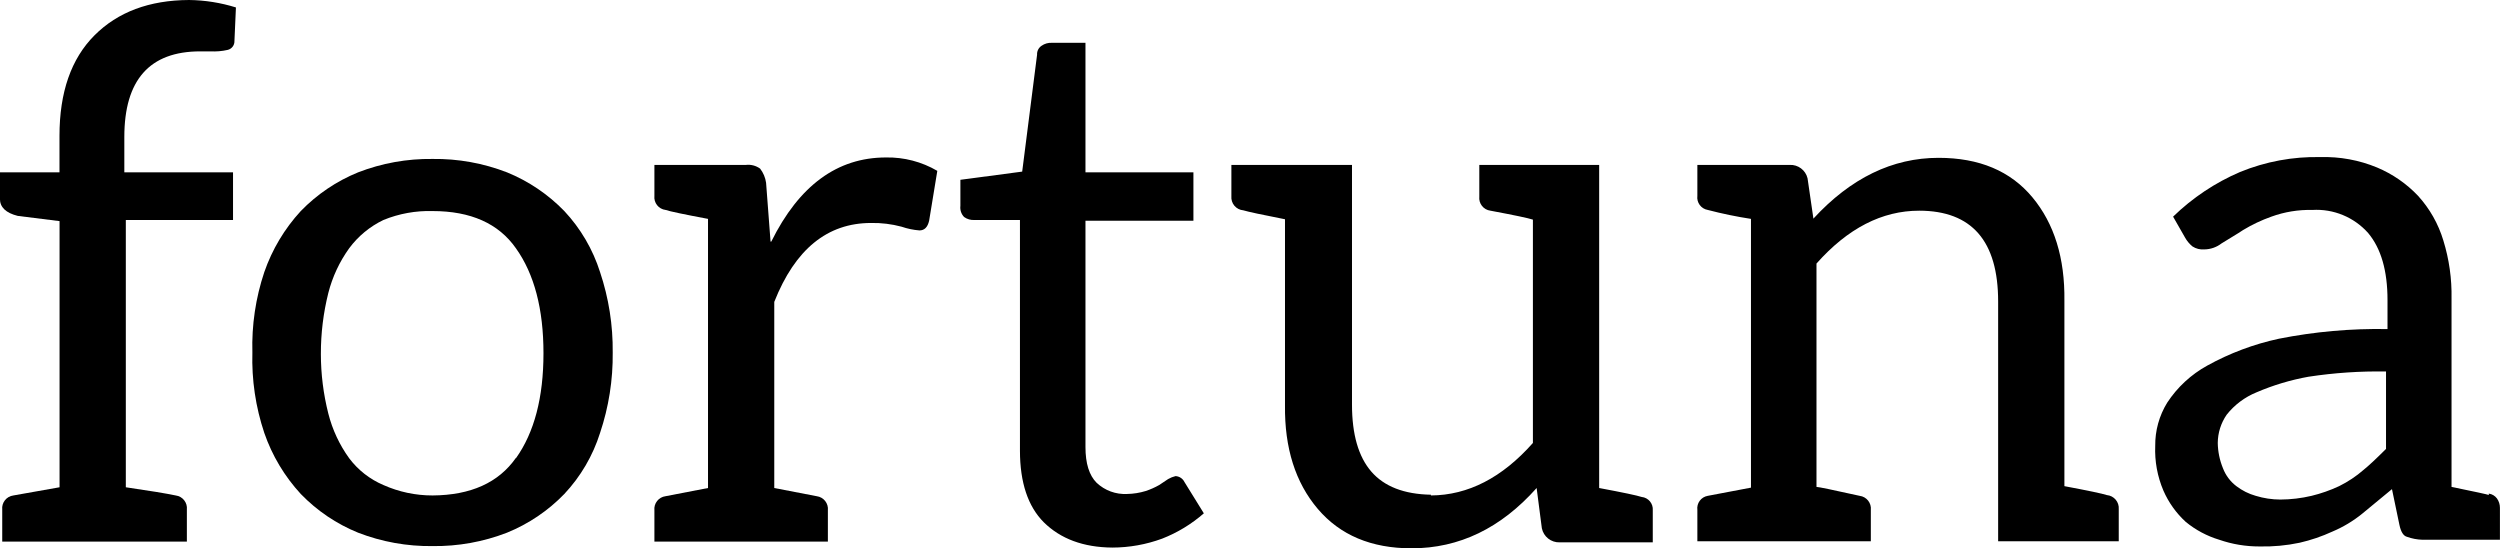
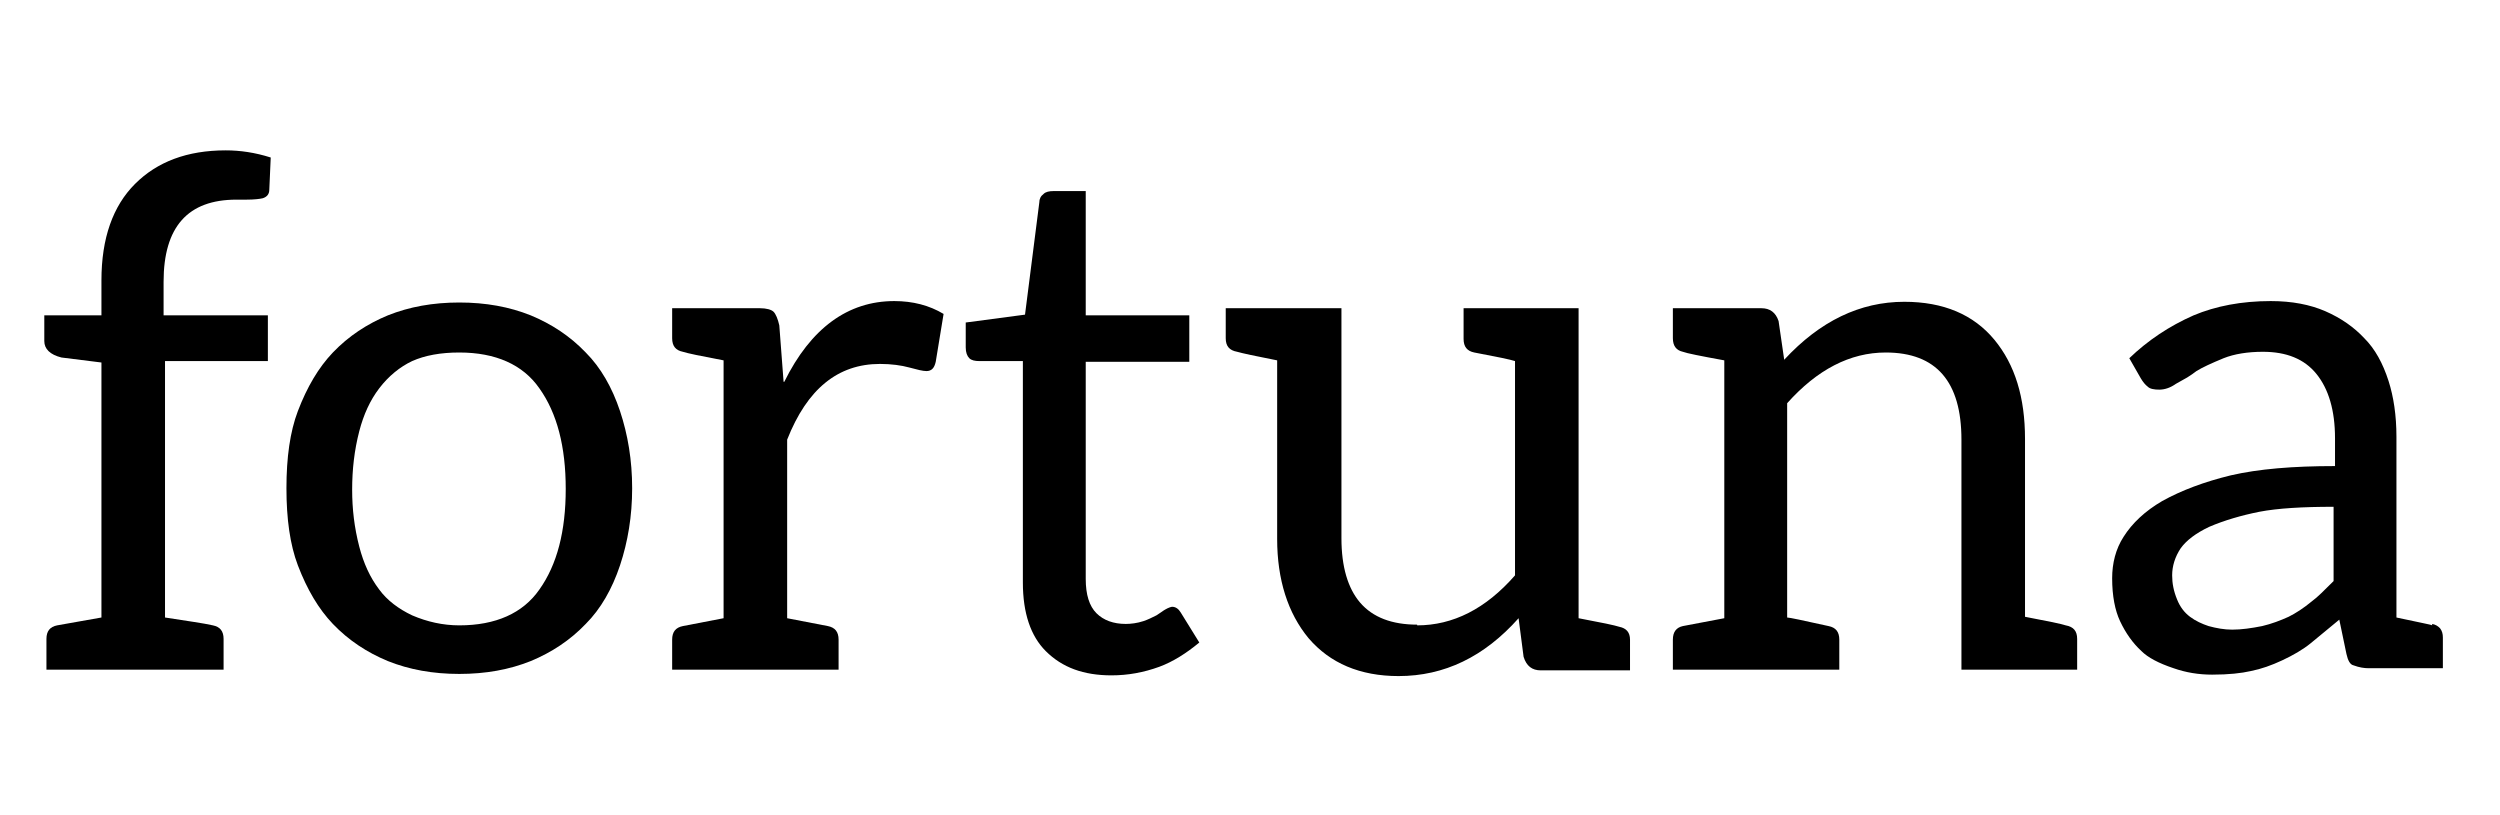
- <svg xmlns="http://www.w3.org/2000/svg" id="Layer_1" data-name="Layer 1" viewBox="0 0 335.8 73.6">
-   <path d="M22.31,24.25V29h14.6v6.4H22.51v35.9q4.8.7,6.7,1.1a1.73,1.73,0,0,1,1.5,1.9v4.3H5.91v-4.3a1.73,1.73,0,0,1,1.5-1.9l6.2-1.1V35.55L8,34.85c-1.6-.4-2.4-1.16-2.4-2.3V29h8v-4.9q0-8.79,4.7-13.5T31,5.85a22,22,0,0,1,6.3,1l-.2,4.5a1.18,1.18,0,0,1-.9,1.2,8.33,8.33,0,0,1-2.3.2h-1.4Q22.31,12.75,22.31,24.25Z" transform="translate(-5.61 -5.85)" />
-   <path d="M73.71,29a22.6,22.6,0,0,1,7.7,5.2,21.53,21.53,0,0,1,4.8,8.2,32.88,32.88,0,0,1,1.7,10.8A32.8,32.8,0,0,1,86.21,64a21.38,21.38,0,0,1-4.8,8.2,22.46,22.46,0,0,1-7.7,5.2,26.69,26.69,0,0,1-10,1.8,26.69,26.69,0,0,1-10-1.8,22.46,22.46,0,0,1-7.7-5.2,23.31,23.31,0,0,1-4.9-8.2,31.15,31.15,0,0,1-1.6-10.8,31.22,31.22,0,0,1,1.6-10.8,23.4,23.4,0,0,1,4.9-8.2,22.6,22.6,0,0,1,7.7-5.2,26.69,26.69,0,0,1,10-1.8A26.69,26.69,0,0,1,73.71,29Zm1.2,38.4q3.7-5.19,3.7-14.1t-3.7-14.1q-3.5-5-11.2-5a16.22,16.22,0,0,0-6.6,1.2,12.38,12.38,0,0,0-4.6,3.8,17.82,17.82,0,0,0-2.8,6,33.54,33.54,0,0,0-1,8.2,32.65,32.65,0,0,0,1,8,17.64,17.64,0,0,0,2.8,6,11.24,11.24,0,0,0,4.6,3.6,16.17,16.17,0,0,0,6.6,1.4Q71.41,72.35,74.91,67.35Z" transform="translate(-5.61 -5.85)" />
-   <path d="M124.61,27a13.15,13.15,0,0,1,6.9,1.8l-1.1,6.7c-.2.87-.63,1.3-1.3,1.3a9.66,9.66,0,0,1-2.4-.5,14.78,14.78,0,0,0-4.1-.5q-8.81,0-13,10.6v25l5.7,1.1a1.73,1.73,0,0,1,1.5,1.9v4.2H93.51v-4.2a1.73,1.73,0,0,1,1.5-1.9l5.7-1.1V35.25q-4.8-.9-5.7-1.2a1.72,1.72,0,0,1-1.5-1.9V28h12.3a2.72,2.72,0,0,1,1.9.5,4,4,0,0,1,.8,1.9l.6,7.9h.1Q114.81,27,124.61,27Z" transform="translate(-5.61 -5.85)" />
-   <path d="M145.81,76q-3.19-3.2-3.2-9.6v-31h-6.1a2.16,2.16,0,0,1-1.4-.4,1.83,1.83,0,0,1-.5-1.5V30l8.3-1.1,2-15.7a1.35,1.35,0,0,1,.6-1.2,2.22,2.22,0,0,1,1.4-.4h4.5V29h14.5v6.5h-14.5v30.4q0,3.3,1.5,4.8a5.55,5.55,0,0,0,4.1,1.5,9.09,9.09,0,0,0,2.5-.4,10.13,10.13,0,0,0,1.8-.8l.6-.4.6-.4a3.74,3.74,0,0,1,1-.4,1.42,1.42,0,0,1,1.2.8l2.6,4.2a19,19,0,0,1-5.6,3.4,19.46,19.46,0,0,1-6.7,1.2Q149.2,79.35,145.81,76Z" transform="translate(-5.61 -5.85)" />
-   <path d="M211.51,65.35v-30q-.9-.3-5.7-1.2a1.72,1.72,0,0,1-1.5-1.9V28h16.1v43.4q4.8.9,5.7,1.2a1.67,1.67,0,0,1,1.5,1.8v4.3h-12.5a2.37,2.37,0,0,1-2.4-1.9l-.7-5.4q-7.2,8.1-16.8,8.1-8.1,0-12.6-5.3t-4.4-13.9v-25c-3.07-.6-4.93-1-5.6-1.2a1.75,1.75,0,0,1-1.6-1.9V28h16.2v32.2q0,6,2.6,9t8,3.1v.1Q205.31,72.35,211.51,65.35Z" transform="translate(-5.61 -5.85)" />
-   <path d="M266,27.05q8.19,0,12.6,5.3t4.3,13.9v24.9q4.8.9,5.7,1.2a1.76,1.76,0,0,1,1.6,1.9v4.3H274V46.35q0-12.19-10.6-12.2-7.5,0-13.8,7.1v30c.26,0,2.2.4,5.8,1.2a1.73,1.73,0,0,1,1.5,1.9v4.2h-23.3v-4.2a1.7,1.7,0,0,1,1.4-1.9l5.8-1.1V35.25a57.41,57.41,0,0,1-5.8-1.2,1.7,1.7,0,0,1-1.4-1.9V28H246a2.35,2.35,0,0,1,2.4,1.8l.8,5.5v-.1Q256.71,27.05,266,27.05Z" transform="translate(-5.61 -5.85)" />
-   <path d="M341,72.8a2.14,2.14,0,0,1,.4,1.25v4.3H331a6.68,6.68,0,0,1-2.1-.4c-.47-.13-.8-.66-1-1.6l-1-4.8-4,3.3a16.52,16.52,0,0,1-4,2.4,22.66,22.66,0,0,1-4.4,1.5,23.44,23.44,0,0,1-5.4.5,16.36,16.36,0,0,1-5.4-.9,13,13,0,0,1-4.5-2.4,12.43,12.43,0,0,1-3-4.2,13.86,13.86,0,0,1-1.1-6,10.84,10.84,0,0,1,1.6-5.8,15.18,15.18,0,0,1,5.4-5,35.21,35.21,0,0,1,9.6-3.6,68.73,68.73,0,0,1,14.6-1.3v-3.9q0-5.9-2.6-9a9.28,9.28,0,0,0-7.5-3.1,15.05,15.05,0,0,0-5.5.9,20.85,20.85,0,0,0-3.8,1.8c-.4.27-.85.55-1.35.85l-1.55.95a3.83,3.83,0,0,1-2.3.8,2.52,2.52,0,0,1-1.6-.4,4.16,4.16,0,0,1-1-1.2l-1.6-2.8a29.67,29.67,0,0,1,9-6,26.93,26.93,0,0,1,10.8-2,18.49,18.49,0,0,1,7.6,1.4,16.25,16.25,0,0,1,5.5,3.8,15.58,15.58,0,0,1,3.4,6,24.83,24.83,0,0,1,1.1,7.8v25.3c3.2.67,4.86,1,5,1.1v-.2A1.64,1.64,0,0,1,341,72.8Zm-25.3-16.35a32,32,0,0,0-7,2.1,9.86,9.86,0,0,0-4,3,6.75,6.75,0,0,0-1.2,3.8,9.31,9.31,0,0,0,.7,3.4,5.46,5.46,0,0,0,1.8,2.4,7.75,7.75,0,0,0,2.6,1.3,11.4,11.4,0,0,0,3.3.5,18.62,18.62,0,0,0,4.2-.5,19.67,19.67,0,0,0,3.7-1.3,15.44,15.44,0,0,0,3.3-2.2c.66-.53,1.66-1.46,3-2.8V55.75A62.06,62.06,0,0,0,315.71,56.45Z" transform="translate(-5.61 -5.85)" />
+ <svg xmlns="http://www.w3.org/2000/svg" width="100%" height="100%" viewBox="0 0 350 114" version="1.1" xml:space="preserve" style="fill-rule:evenodd;clip-rule:evenodd;stroke-linejoin:round;stroke-miterlimit:2;">
+   <g transform="matrix(1,0,0,1,-115.974,10.4189)">
+     <g transform="matrix(100,0,0,100,119.276,83.3315)">
+       <path d="M0.298,-0.658C0.23,-0.658 0.196,-0.62 0.196,-0.543L0.196,-0.496L0.342,-0.496L0.342,-0.432L0.198,-0.432L0.198,-0.073C0.23,-0.068 0.252,-0.065 0.265,-0.062C0.275,-0.06 0.28,-0.054 0.28,-0.043L0.28,-0L0.032,-0L0.032,-0.043C0.032,-0.054 0.037,-0.06 0.047,-0.062L0.109,-0.073L0.109,-0.43L0.053,-0.437C0.037,-0.441 0.029,-0.449 0.029,-0.46L0.029,-0.496L0.109,-0.496L0.109,-0.545C0.109,-0.604 0.125,-0.649 0.156,-0.68C0.187,-0.711 0.229,-0.727 0.283,-0.727C0.303,-0.727 0.324,-0.724 0.346,-0.717L0.344,-0.672C0.344,-0.666 0.341,-0.662 0.335,-0.66C0.331,-0.659 0.323,-0.658 0.312,-0.658L0.298,-0.658Z" style="fill-rule:nonzero;" />
+     </g>
+     <g transform="matrix(100,0,0,100,153.876,83.3315)">
+       <path d="M0.264,-0.514C0.301,-0.514 0.334,-0.508 0.364,-0.496C0.393,-0.484 0.419,-0.467 0.441,-0.444C0.462,-0.423 0.478,-0.395 0.489,-0.362C0.5,-0.329 0.506,-0.293 0.506,-0.254C0.506,-0.215 0.5,-0.179 0.489,-0.146C0.478,-0.113 0.462,-0.085 0.441,-0.064C0.419,-0.041 0.393,-0.024 0.364,-0.012C0.334,-0 0.301,0.006 0.264,0.006C0.227,0.006 0.194,-0 0.164,-0.012C0.135,-0.024 0.109,-0.041 0.087,-0.064C0.067,-0.085 0.051,-0.112 0.038,-0.146C0.027,-0.175 0.022,-0.211 0.022,-0.254C0.022,-0.297 0.027,-0.333 0.038,-0.362C0.051,-0.396 0.067,-0.423 0.087,-0.444C0.109,-0.467 0.135,-0.484 0.164,-0.496C0.194,-0.508 0.227,-0.514 0.264,-0.514ZM0.264,-0.062C0.315,-0.062 0.353,-0.079 0.376,-0.112C0.401,-0.147 0.413,-0.194 0.413,-0.253C0.413,-0.312 0.401,-0.359 0.376,-0.394C0.353,-0.427 0.315,-0.444 0.264,-0.444C0.238,-0.444 0.216,-0.44 0.198,-0.432C0.181,-0.424 0.165,-0.411 0.152,-0.394C0.139,-0.377 0.13,-0.357 0.124,-0.334C0.117,-0.307 0.114,-0.28 0.114,-0.252C0.114,-0.225 0.117,-0.199 0.124,-0.172C0.13,-0.149 0.139,-0.129 0.152,-0.112C0.163,-0.097 0.179,-0.085 0.198,-0.076C0.219,-0.067 0.241,-0.062 0.264,-0.062Z" style="fill-rule:nonzero;" />
+     </g>
+     <g transform="matrix(100,0,0,100,206.676,83.3315)">
+       <path d="M0.191,-0.403C0.228,-0.478 0.28,-0.516 0.345,-0.516C0.371,-0.516 0.394,-0.51 0.414,-0.498L0.403,-0.431C0.401,-0.422 0.397,-0.418 0.39,-0.418C0.385,-0.418 0.377,-0.42 0.366,-0.423C0.355,-0.426 0.341,-0.428 0.325,-0.428C0.266,-0.428 0.223,-0.393 0.195,-0.322L0.195,-0.072L0.252,-0.061C0.262,-0.059 0.267,-0.053 0.267,-0.042L0.267,-0L0.034,-0L0.034,-0.042C0.034,-0.053 0.039,-0.059 0.049,-0.061L0.106,-0.072L0.106,-0.433C0.074,-0.439 0.055,-0.443 0.049,-0.445C0.039,-0.447 0.034,-0.453 0.034,-0.464L0.034,-0.506L0.157,-0.506C0.166,-0.506 0.173,-0.504 0.176,-0.501C0.179,-0.498 0.182,-0.491 0.184,-0.482L0.19,-0.403L0.191,-0.403Z" style="fill-rule:nonzero;" />
+     </g>
+     <g transform="matrix(100,0,0,100,249.876,83.3315)">
+       <path d="M0.217,0.008C0.178,0.008 0.148,-0.003 0.125,-0.026C0.104,-0.047 0.093,-0.079 0.093,-0.122L0.093,-0.432L0.032,-0.432C0.026,-0.432 0.021,-0.433 0.018,-0.436C0.015,-0.439 0.013,-0.444 0.013,-0.451L0.013,-0.486L0.096,-0.497L0.116,-0.654C0.116,-0.659 0.118,-0.663 0.122,-0.666C0.125,-0.669 0.13,-0.67 0.136,-0.67L0.181,-0.67L0.181,-0.496L0.326,-0.496L0.326,-0.431L0.181,-0.431L0.181,-0.127C0.181,-0.105 0.186,-0.089 0.196,-0.079C0.206,-0.069 0.22,-0.064 0.237,-0.064C0.244,-0.064 0.253,-0.065 0.262,-0.068C0.268,-0.07 0.274,-0.073 0.28,-0.076C0.282,-0.077 0.29,-0.083 0.292,-0.084C0.297,-0.087 0.301,-0.088 0.302,-0.088C0.307,-0.088 0.311,-0.085 0.314,-0.08L0.34,-0.038C0.322,-0.023 0.303,-0.011 0.284,-0.004C0.262,0.004 0.24,0.008 0.217,0.008Z" style="fill-rule:nonzero;" />
+     </g>
+     <g transform="matrix(100,0,0,100,286.176,83.3315)">
+       <path d="M0.282,-0.062C0.332,-0.062 0.378,-0.085 0.419,-0.132L0.419,-0.432C0.413,-0.434 0.394,-0.438 0.362,-0.444C0.352,-0.446 0.347,-0.452 0.347,-0.463L0.347,-0.506L0.508,-0.506L0.508,-0.072C0.54,-0.066 0.559,-0.062 0.565,-0.06C0.575,-0.058 0.58,-0.052 0.58,-0.042L0.58,0.001L0.455,0.001C0.443,0.001 0.435,-0.005 0.431,-0.018L0.424,-0.072C0.376,-0.018 0.32,0.009 0.256,0.009C0.202,0.009 0.16,-0.009 0.13,-0.044C0.101,-0.079 0.086,-0.126 0.086,-0.183L0.086,-0.433C0.055,-0.439 0.037,-0.443 0.03,-0.445C0.019,-0.447 0.014,-0.453 0.014,-0.464L0.014,-0.506L0.176,-0.506L0.176,-0.184C0.176,-0.144 0.185,-0.114 0.202,-0.094C0.22,-0.073 0.247,-0.063 0.282,-0.063L0.282,-0.062Z" style="fill-rule:nonzero;" />
+     </g>
+     <g transform="matrix(100,0,0,100,346.776,83.3315)">
+       <path d="M0.19,-0.434C0.24,-0.488 0.296,-0.515 0.358,-0.515C0.413,-0.515 0.455,-0.497 0.484,-0.462C0.513,-0.427 0.527,-0.381 0.527,-0.323L0.527,-0.074C0.559,-0.068 0.578,-0.064 0.584,-0.062C0.595,-0.06 0.6,-0.054 0.6,-0.043L0.6,-0L0.438,-0L0.438,-0.322C0.438,-0.403 0.403,-0.444 0.332,-0.444C0.282,-0.444 0.236,-0.42 0.194,-0.373L0.194,-0.073C0.197,-0.073 0.216,-0.069 0.252,-0.061C0.262,-0.059 0.267,-0.053 0.267,-0.042L0.267,-0L0.034,-0L0.034,-0.042C0.034,-0.053 0.039,-0.059 0.048,-0.061L0.106,-0.072L0.106,-0.433C0.073,-0.439 0.053,-0.443 0.048,-0.445C0.039,-0.447 0.034,-0.453 0.034,-0.464L0.034,-0.506L0.158,-0.506C0.17,-0.506 0.178,-0.5 0.182,-0.488L0.19,-0.433L0.19,-0.434Z" style="fill-rule:nonzero;" />
+     </g>
+     <g transform="matrix(100,0,0,100,409.276,83.3315)">
+       <path d="M0.472,-0.064C0.477,-0.063 0.48,-0.061 0.483,-0.058C0.486,-0.054 0.487,-0.05 0.487,-0.045L0.487,-0.002L0.383,-0.002C0.377,-0.002 0.37,-0.003 0.362,-0.006C0.357,-0.007 0.354,-0.013 0.352,-0.022L0.342,-0.07L0.302,-0.037C0.291,-0.028 0.277,-0.02 0.262,-0.013C0.247,-0.006 0.233,-0.001 0.218,0.002C0.205,0.005 0.187,0.007 0.164,0.007C0.145,0.007 0.127,0.004 0.11,-0.002C0.089,-0.009 0.074,-0.017 0.065,-0.026C0.053,-0.037 0.043,-0.051 0.035,-0.068C0.028,-0.083 0.024,-0.103 0.024,-0.128C0.024,-0.149 0.029,-0.169 0.04,-0.186C0.052,-0.205 0.07,-0.222 0.094,-0.236C0.121,-0.251 0.153,-0.263 0.19,-0.272C0.229,-0.281 0.277,-0.285 0.336,-0.285L0.336,-0.324C0.336,-0.363 0.327,-0.393 0.31,-0.414C0.293,-0.435 0.268,-0.445 0.235,-0.445C0.214,-0.445 0.195,-0.442 0.18,-0.436C0.163,-0.429 0.15,-0.423 0.142,-0.418C0.138,-0.415 0.134,-0.412 0.129,-0.409C0.124,-0.406 0.118,-0.403 0.113,-0.4C0.106,-0.395 0.098,-0.392 0.09,-0.392C0.083,-0.392 0.077,-0.393 0.074,-0.396C0.07,-0.399 0.067,-0.403 0.064,-0.408L0.048,-0.436C0.074,-0.461 0.104,-0.481 0.138,-0.496C0.169,-0.509 0.205,-0.516 0.246,-0.516C0.276,-0.516 0.301,-0.511 0.322,-0.502C0.345,-0.492 0.363,-0.479 0.377,-0.464C0.392,-0.449 0.403,-0.429 0.411,-0.404C0.418,-0.382 0.422,-0.356 0.422,-0.326L0.422,-0.073C0.454,-0.066 0.471,-0.063 0.472,-0.062L0.472,-0.064ZM0.334,-0.228C0.291,-0.228 0.256,-0.226 0.23,-0.221C0.205,-0.216 0.181,-0.209 0.16,-0.2C0.141,-0.191 0.128,-0.181 0.12,-0.17C0.112,-0.158 0.108,-0.145 0.108,-0.132C0.108,-0.121 0.11,-0.11 0.115,-0.098C0.119,-0.088 0.125,-0.08 0.133,-0.074C0.141,-0.068 0.15,-0.064 0.159,-0.061C0.17,-0.058 0.181,-0.056 0.192,-0.056C0.205,-0.056 0.219,-0.058 0.234,-0.061C0.247,-0.064 0.26,-0.069 0.271,-0.074C0.281,-0.079 0.292,-0.086 0.304,-0.096C0.311,-0.101 0.321,-0.111 0.334,-0.124L0.334,-0.228Z" style="fill-rule:nonzero;" />
+     </g>
+   </g>
</svg>
